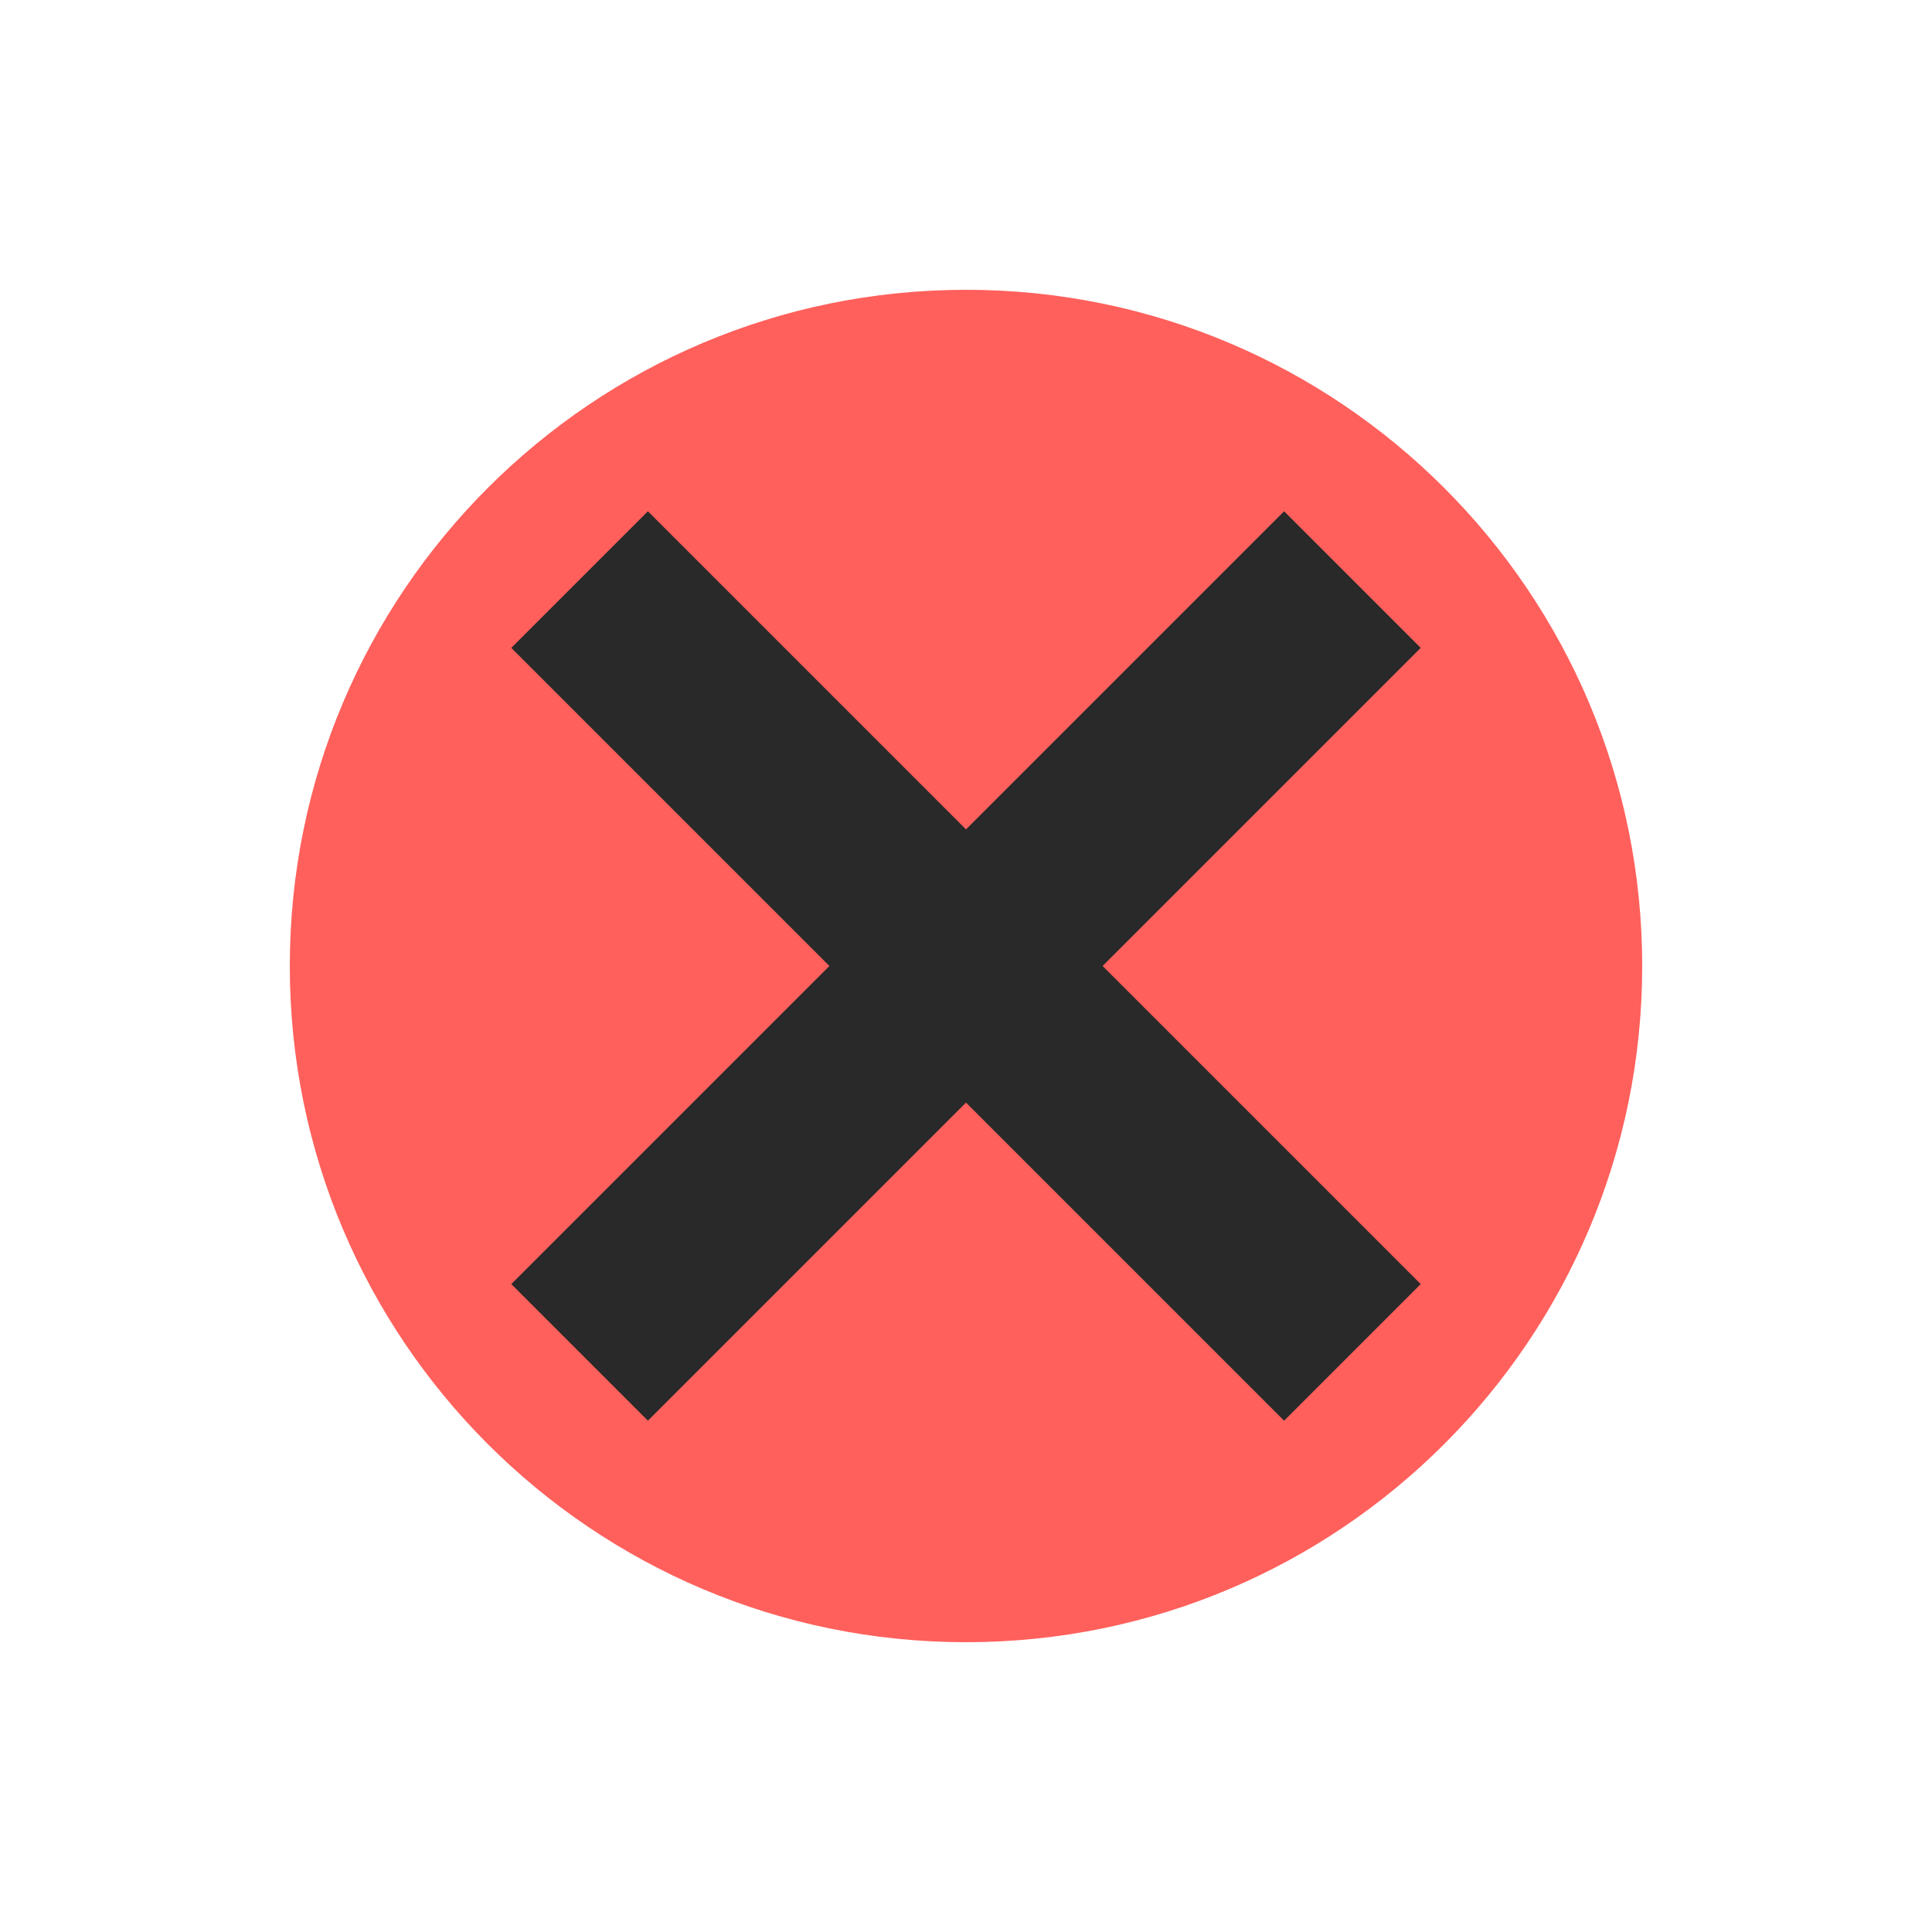
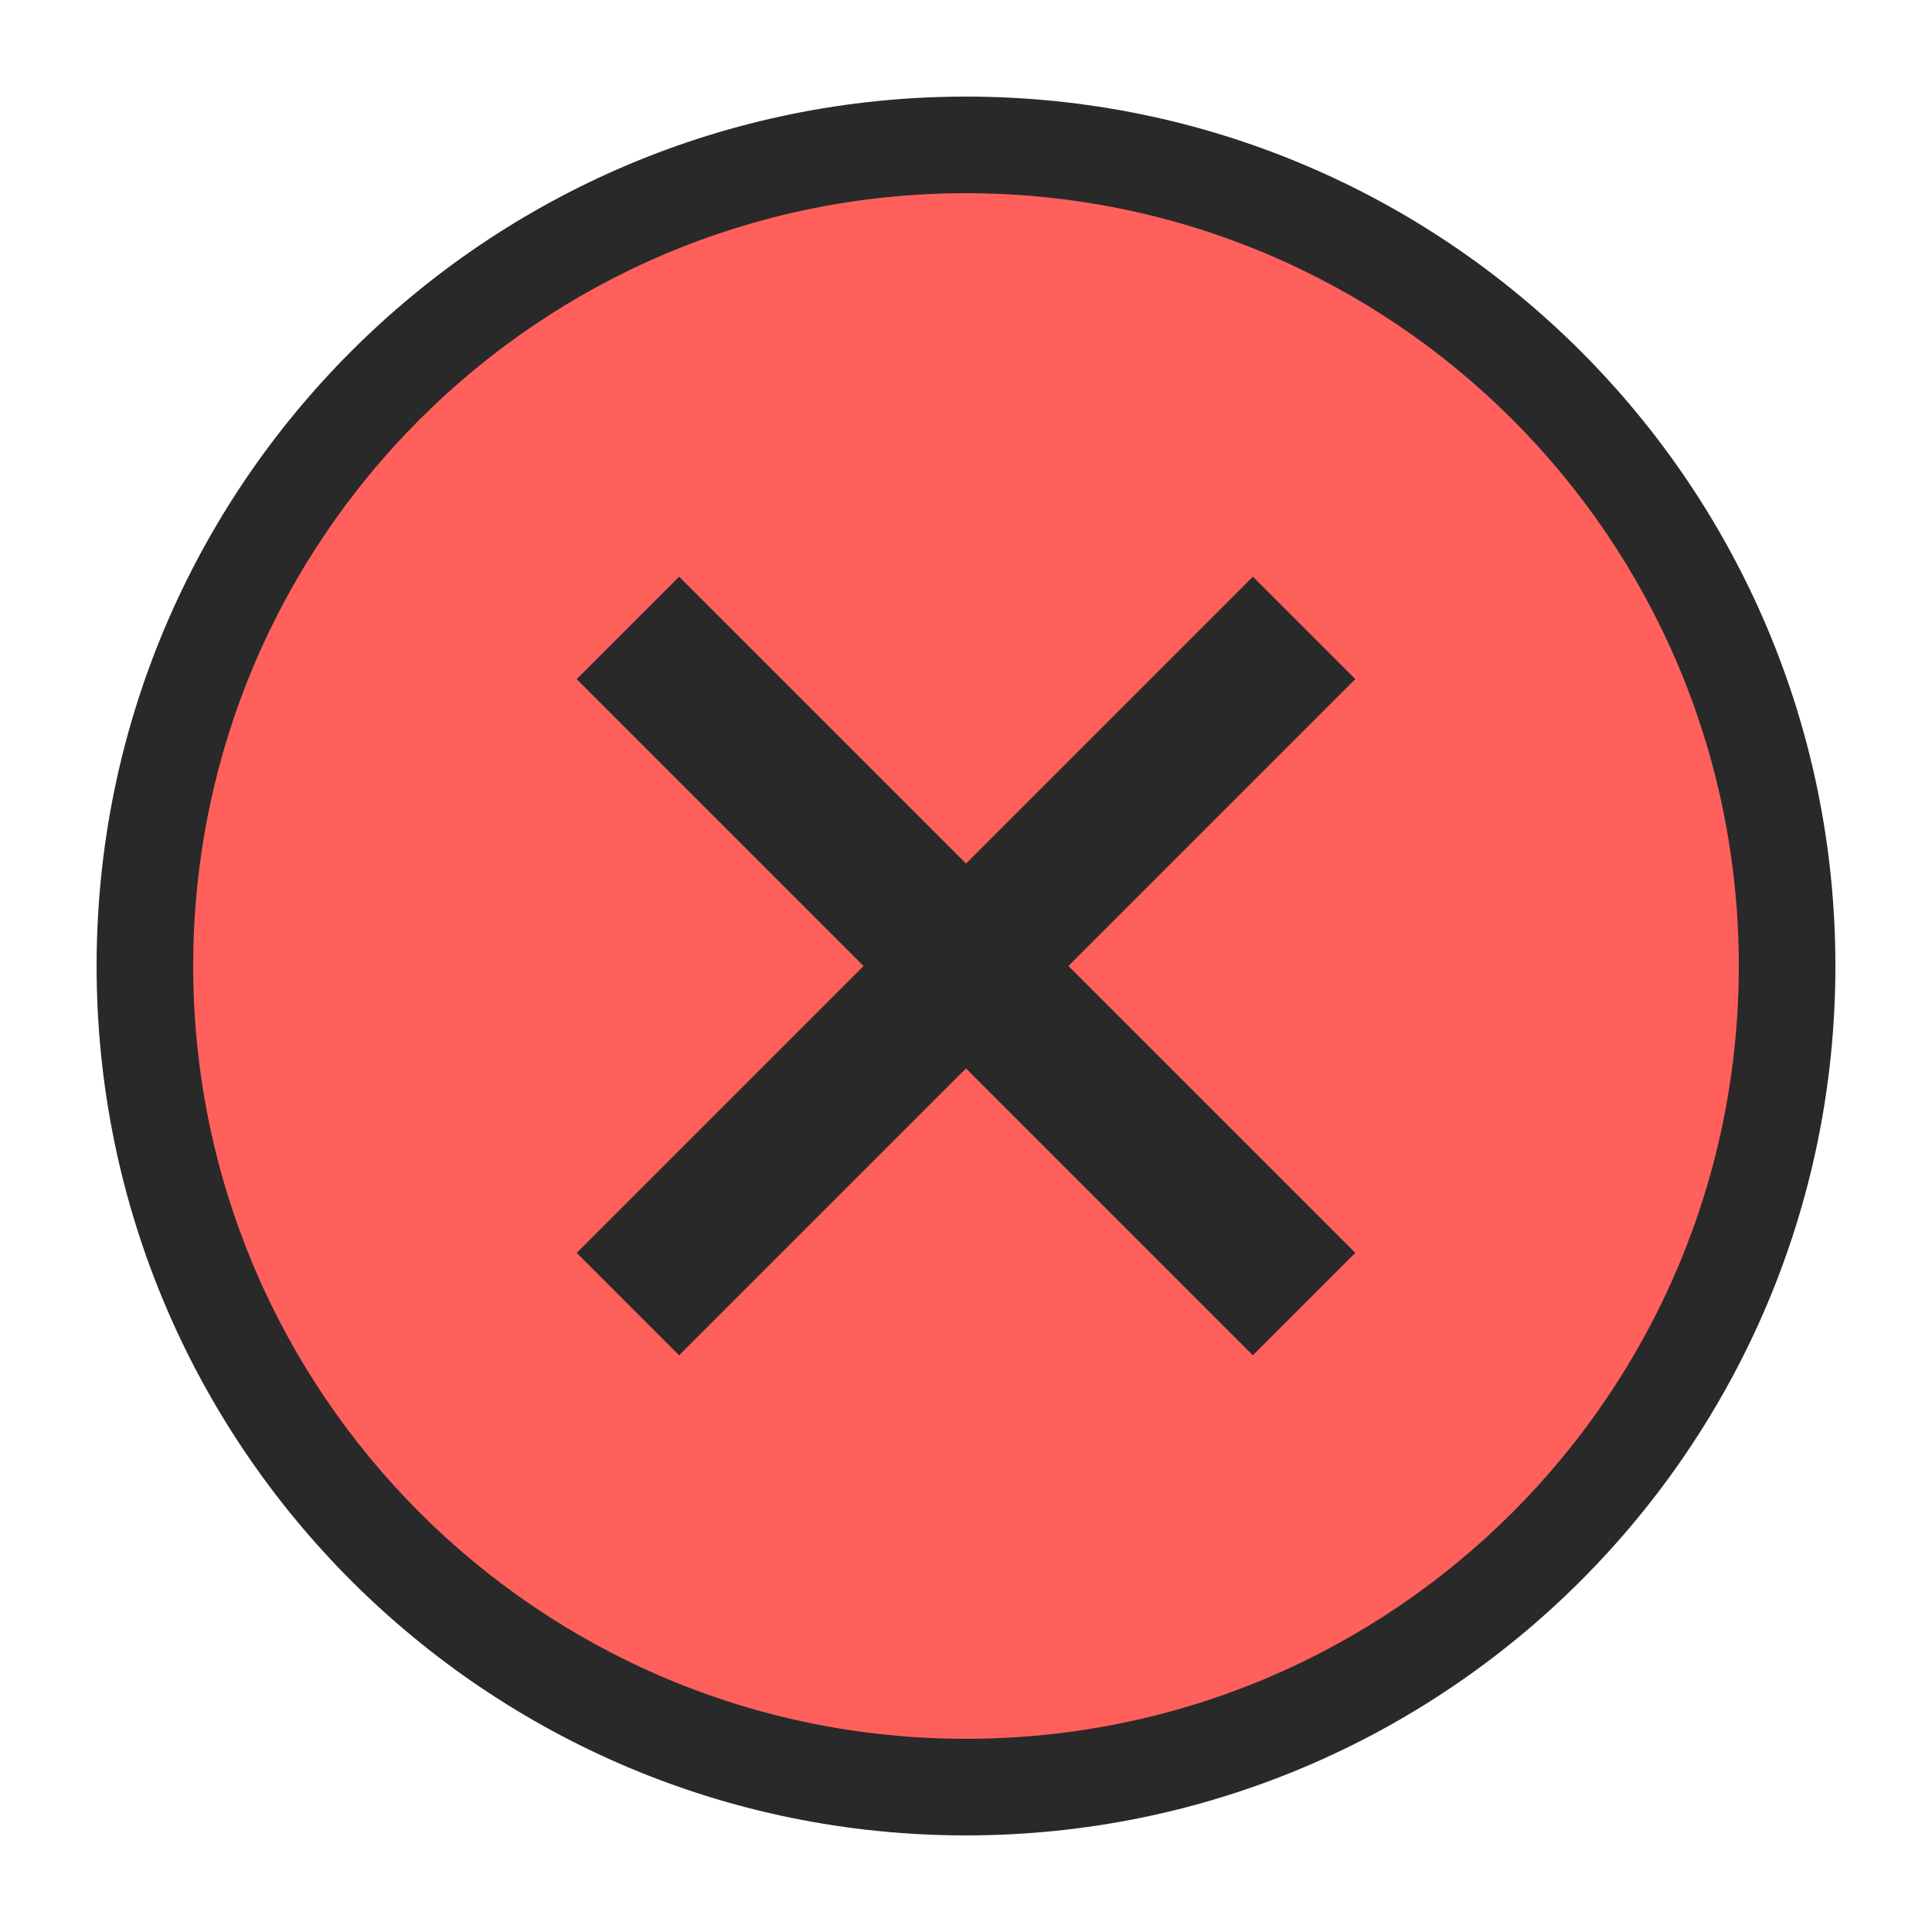
<svg viewBox="0 0 20 20">
  <circle cx="10" cy="10" r="10" fill="#ff605c" fill-opacity="0" />
-   <circle cx="10" cy="10" r="7" fill="#ff605c" />
-   <line x1="6" y1="6" x2="14" y2="14" stroke="#292929" stroke-width="2" />
-   <line x1="6" y1="14" x2="14" y2="6" stroke="#292929" stroke-width="2" />
+   <circle cx="10" cy="10" r="9" fill="#292929" />
+   <circle cx="10" cy="10" r="8" fill="#ff605c" />
+   <line x1="6.5" y1="6.5" x2="13.5" y2="13.5" stroke="#292929" stroke-width="1.5" />
+   <line x1="6.5" y1="13.5" x2="13.5" y2="6.5" stroke="#292929" stroke-width="1.5" />
</svg>
